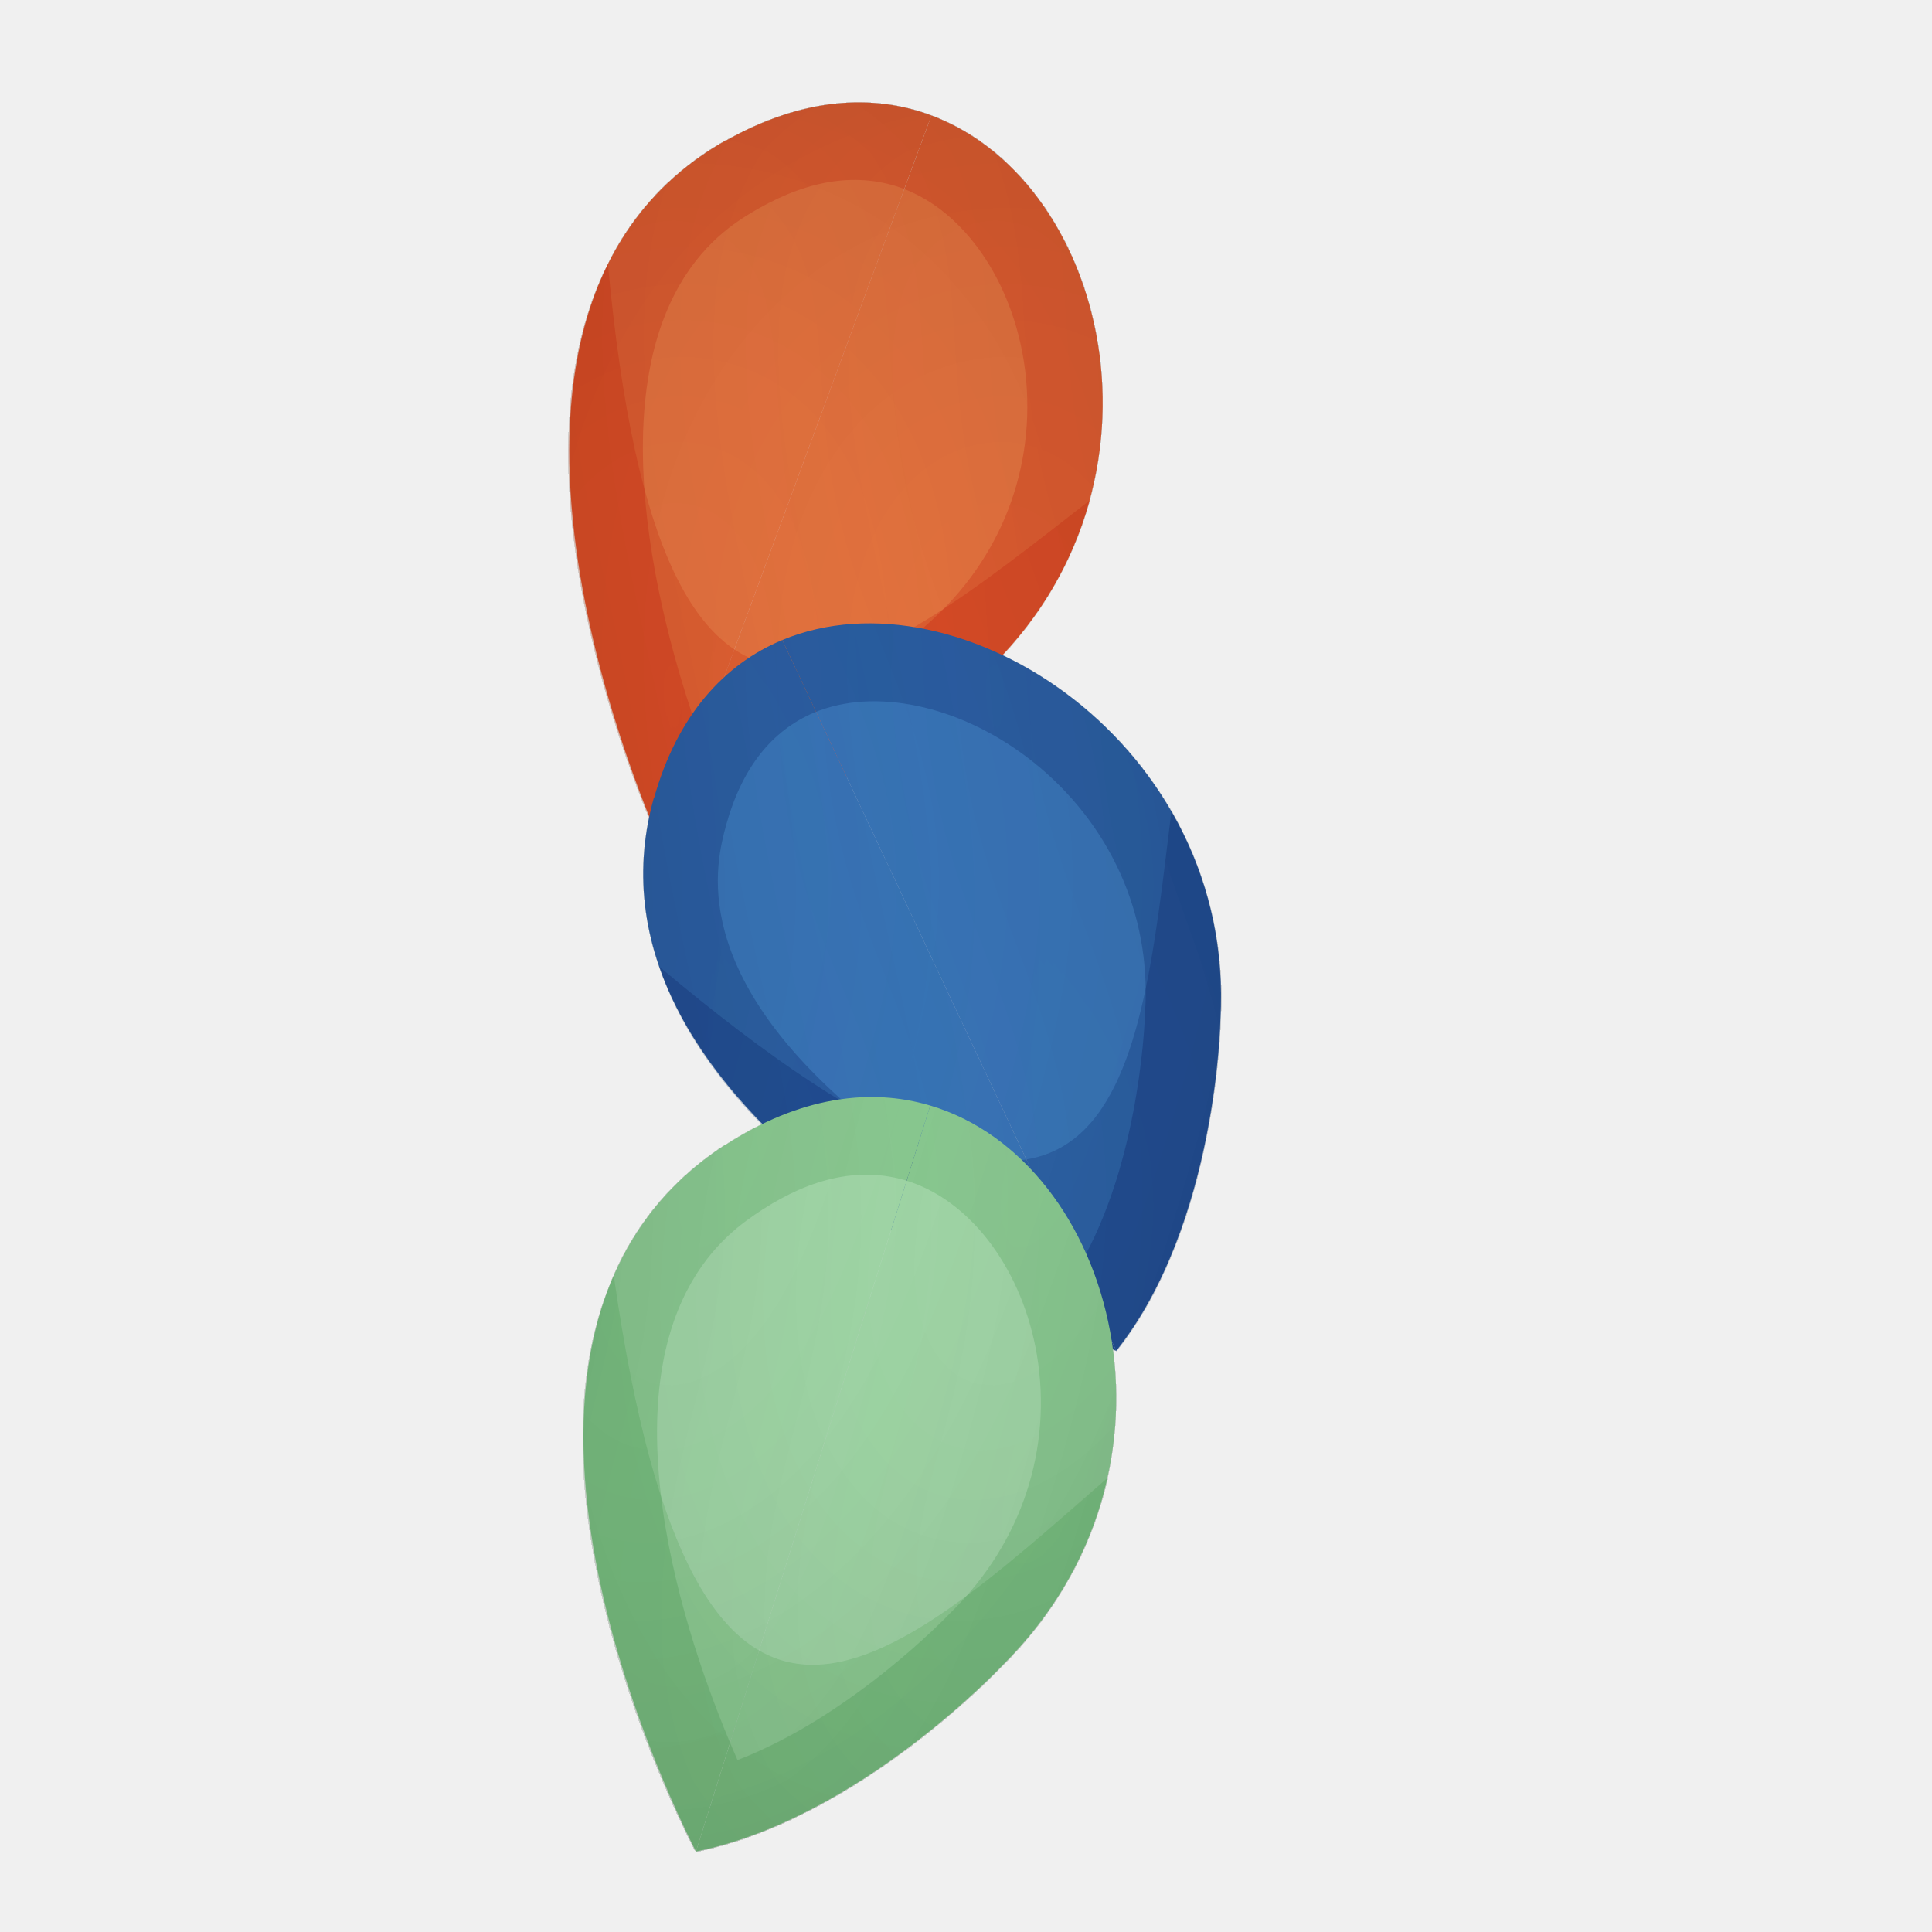
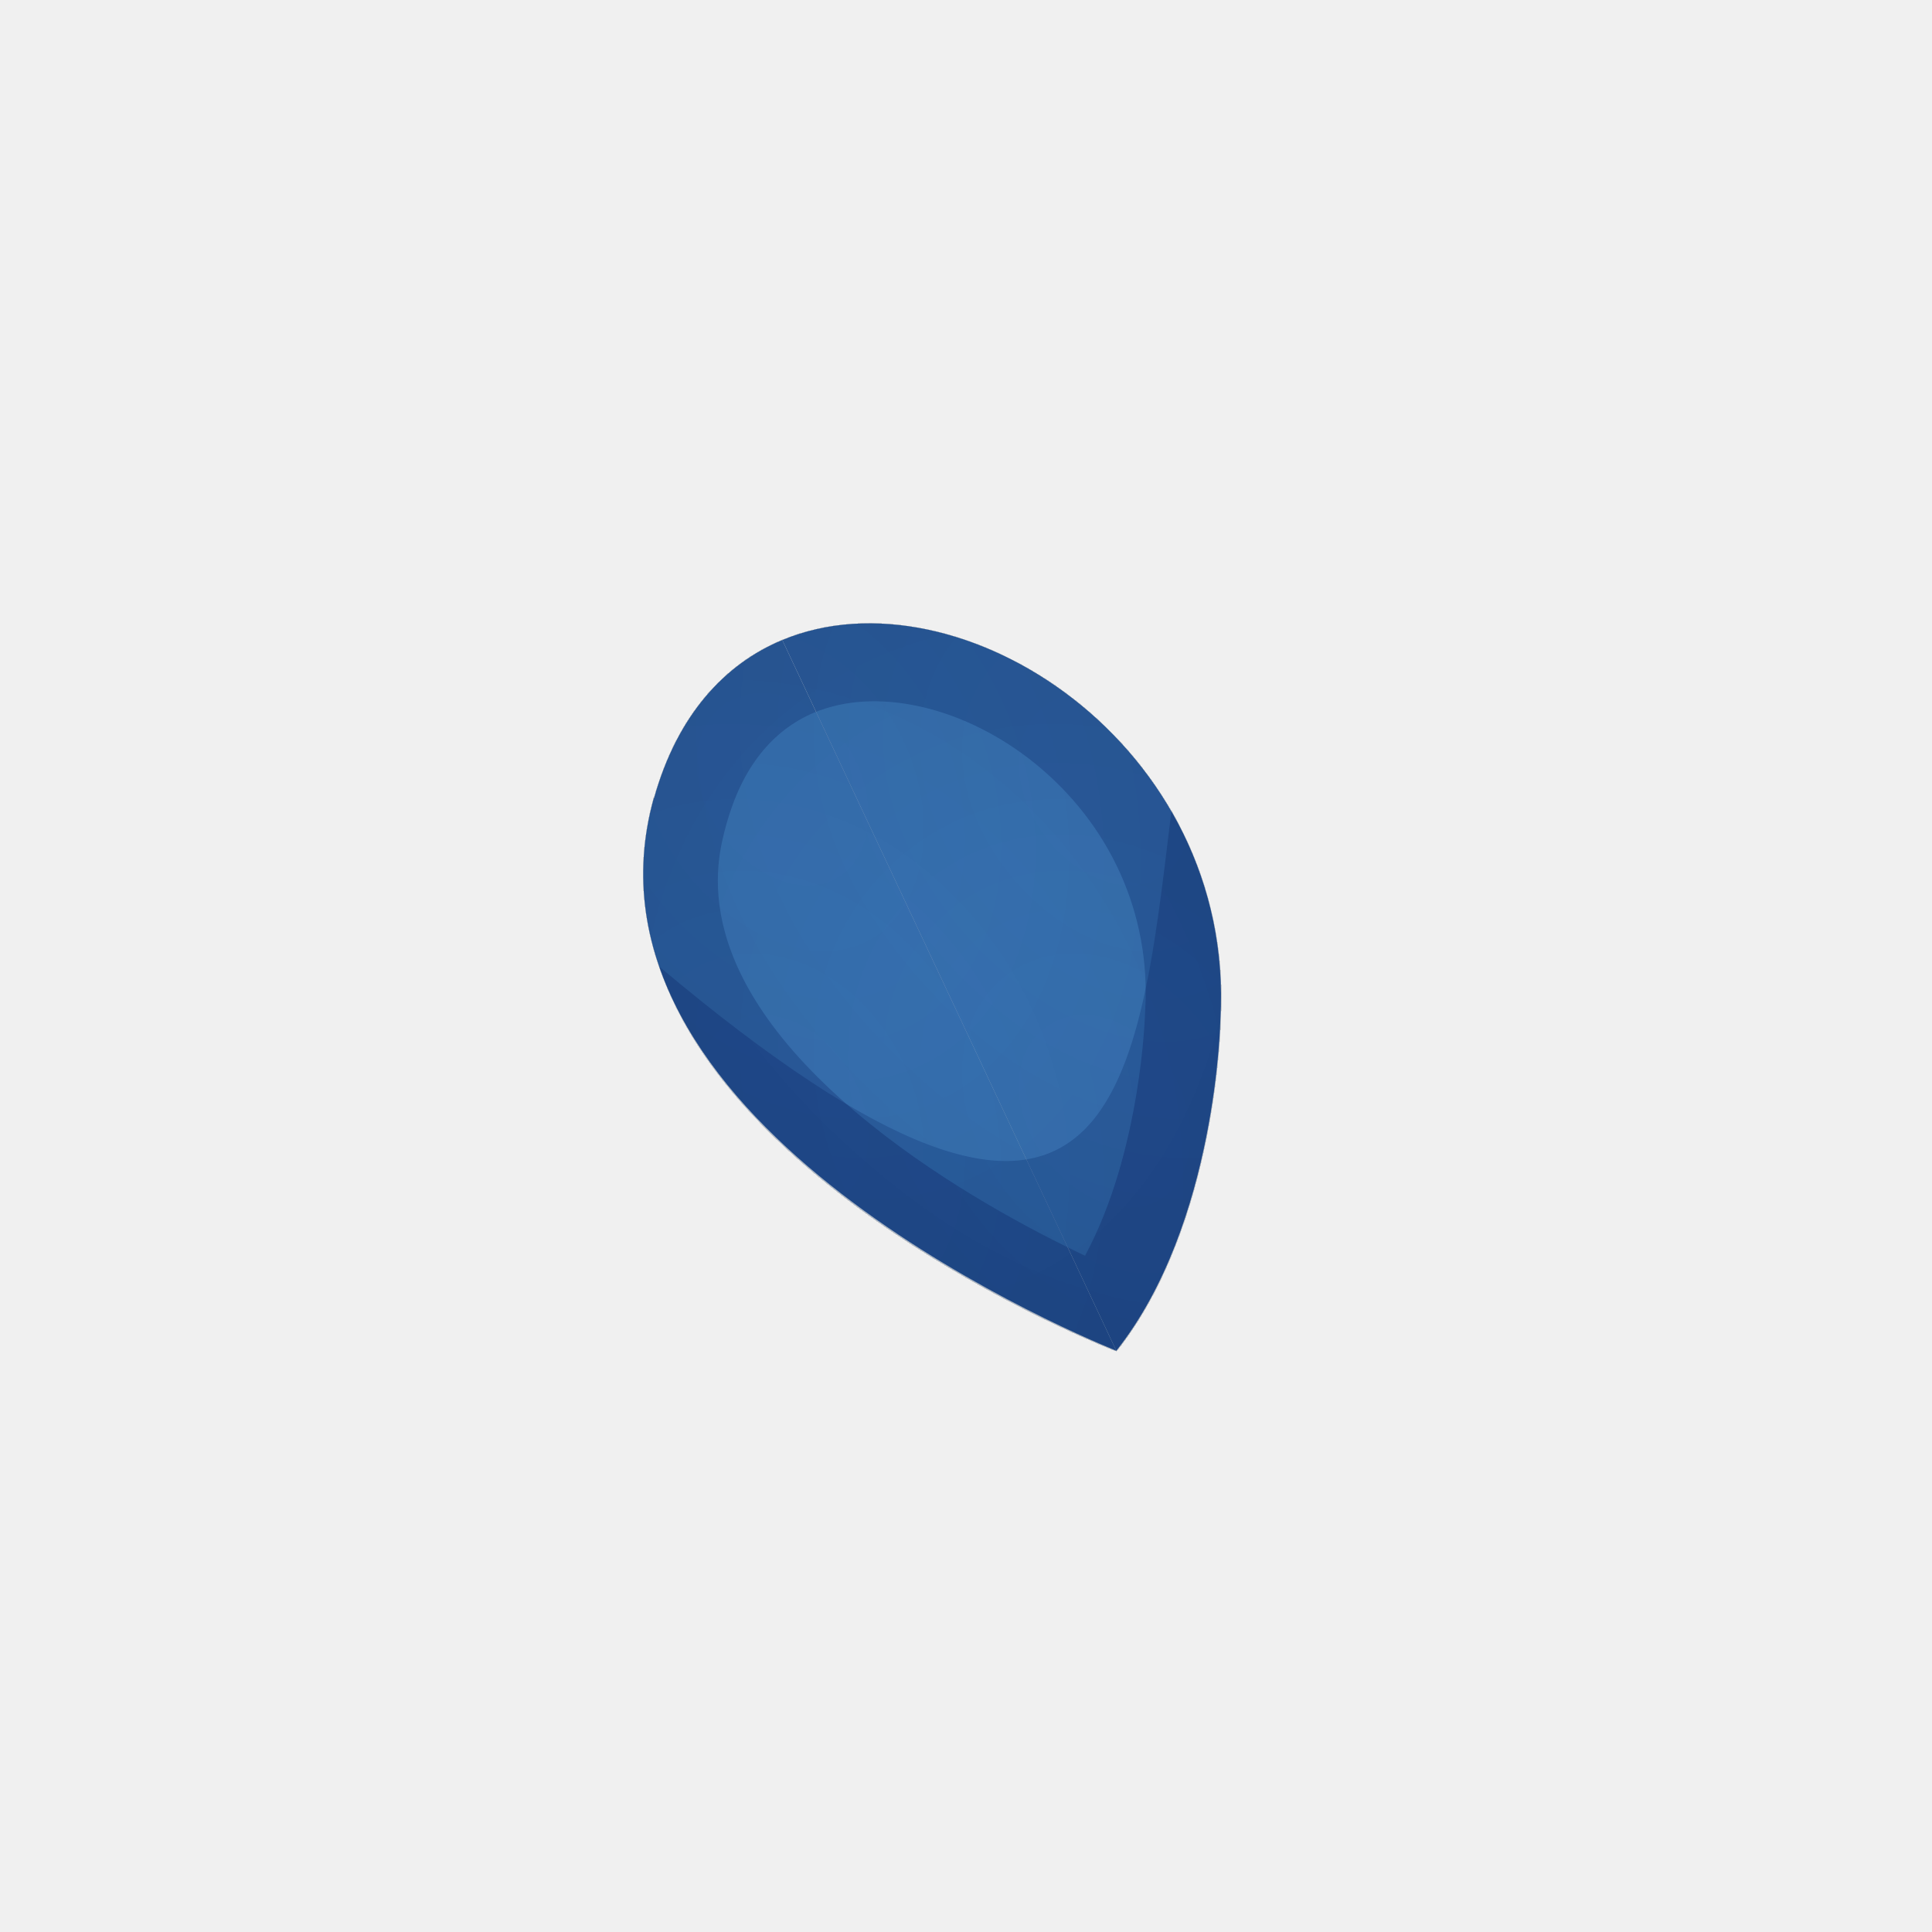
<svg xmlns="http://www.w3.org/2000/svg" width="48" height="48" viewBox="0 0 48 48" fill="none">
  <g id="mode=Light" filter="url(#filter0_iiii_3381_70074)">
    <g clip-path="url(#clip0_3381_70074)">
      <g id="dot's row">
-         <g id="dot 1">
-           <g id="dot">
-             <g id="Group">
-               <g id="Vector_13">
-                 <path d="M18.028 3.49C10.747 7.614 15.82 19.623 16.44 21.026L23.141 2.869C21.679 2.32 19.921 2.426 18.019 3.502L18.028 3.49Z" fill="#E76032" />
-                 <path d="M23.141 2.869L16.44 21.026C20.53 20.477 24.242 16.92 24.242 16.92C29.412 12.351 27.639 4.549 23.141 2.869Z" fill="#E76032" />
-               </g>
-             </g>
-             <g id="Vector_14" opacity="0.38" style="mix-blend-mode:screen">
-               <path d="M17.581 18.831C17.078 17.493 16.352 15.259 16.079 12.899C15.419 7.124 18.003 5.666 18.847 5.179C20.144 4.444 21.342 4.285 22.428 4.682C22.475 4.706 22.53 4.719 22.577 4.743C24.087 5.387 25.229 7.164 25.475 9.252C25.748 11.612 24.875 13.889 23.056 15.494L23.029 15.518L23.002 15.543C23.002 15.543 20.476 17.921 17.58 18.821L17.581 18.831Z" fill="#E76032" />
-             </g>
-             <g id="Vector_15" opacity="0.28" style="mix-blend-mode:multiply">
-               <path d="M27.068 12.436C21.422 16.828 16.43 21.035 15.105 6.556C12.488 11.744 15.865 19.768 16.374 20.9C16.41 20.987 16.44 21.034 16.44 21.034C20.53 20.485 24.242 16.929 24.242 16.929C25.721 15.617 26.626 14.05 27.078 12.434L27.068 12.436Z" fill="#E76032" />
-             </g>
-           </g>
-         </g>
        <g id="dot 2">
          <g id="Group_2">
            <g id="Vector_16">
              <path d="M16.245 19.82C14.042 27.728 26.285 32.967 27.734 33.559L19.436 15.901C18.003 16.495 16.824 17.77 16.248 19.834L16.245 19.82Z" fill="#2C61A7" />
              <path d="M19.436 15.901L27.734 33.559C30.244 30.394 30.32 25.312 30.32 25.312C30.704 18.511 23.838 14.069 19.436 15.901Z" fill="#2C61A7" />
            </g>
          </g>
          <g id="Vector_17" opacity="0.38" style="mix-blend-mode:screen">
            <path d="M26.966 31.203C25.647 30.578 23.524 29.456 21.632 27.936C17.008 24.212 17.795 21.409 18.044 20.486C18.436 19.078 19.172 18.151 20.229 17.703C20.279 17.689 20.328 17.66 20.378 17.646C21.913 17.088 24.003 17.599 25.68 18.94C27.572 20.46 28.59 22.696 28.453 25.086L28.451 25.122L28.449 25.158C28.449 25.158 28.366 28.586 26.958 31.197L26.966 31.203Z" fill="#2C61A7" />
          </g>
          <g id="Vector_18" opacity="0.28" style="mix-blend-mode:multiply">
            <path d="M29.102 20.161C28.253 27.156 27.735 33.574 16.378 24.014C18.252 29.533 26.422 33.041 27.598 33.515C27.687 33.553 27.741 33.566 27.741 33.566C30.251 30.401 30.328 25.319 30.328 25.319C30.434 23.37 29.949 21.626 29.108 20.153L29.102 20.161Z" fill="#2C61A7" />
-           </g>
-         </g>
-         <g id="dot 3">
-           <g id="Group_3">
-             <g id="Vector_19">
-               <path d="M18.023 28.437C10.936 33.041 16.602 44.646 17.291 45.999L23.112 27.467C21.621 27.021 19.867 27.248 18.015 28.449L18.023 28.437Z" fill="#8FD096" />
-               <path d="M23.112 27.467L17.291 45.999C21.359 45.172 24.902 41.377 24.902 41.377C29.854 36.474 27.697 28.83 23.112 27.467Z" fill="#8FD096" />
-             </g>
-           </g>
-           <g id="Vector_20" opacity="0.38" style="mix-blend-mode:screen">
-             <path d="M18.327 43.737C17.758 42.441 16.922 40.267 16.533 37.937C15.589 32.234 18.106 30.605 18.927 30.062C20.189 29.242 21.381 29.001 22.487 29.322C22.535 29.343 22.591 29.352 22.639 29.372C24.183 29.909 25.413 31.6 25.761 33.661C26.15 35.991 25.387 38.318 23.645 40.04L23.619 40.066L23.593 40.092C23.593 40.092 21.18 42.633 18.325 43.727L18.327 43.737Z" fill="#8FD096" />
-           </g>
-           <g id="Vector_21" opacity="0.28" style="mix-blend-mode:multiply">
-             <path d="M27.513 36.72C22.075 41.48 17.284 46.01 15.249 31.69C12.883 37.033 16.657 44.788 17.221 45.88C17.262 45.964 17.294 46.008 17.294 46.008C21.362 45.181 24.904 41.386 24.904 41.386C26.321 39.979 27.15 38.357 27.524 36.718L27.513 36.72Z" fill="#8FD096" />
          </g>
        </g>
      </g>
    </g>
  </g>
  <defs>
    <filter id="filter0_iiii_3381_70074" x="-4" y="-4" width="56" height="56" filterUnits="userSpaceOnUse" color-interpolation-filters="sRGB">
      <feFlood flood-opacity="0" result="BackgroundImageFix" />
      <feBlend mode="normal" in="SourceGraphic" in2="BackgroundImageFix" result="shape" />
      <feColorMatrix in="SourceAlpha" type="matrix" values="0 0 0 0 0 0 0 0 0 0 0 0 0 0 0 0 0 0 127 0" result="hardAlpha" />
      <feOffset dx="4" dy="4" />
      <feGaussianBlur stdDeviation="4" />
      <feComposite in2="hardAlpha" operator="arithmetic" k2="-1" k3="1" />
      <feColorMatrix type="matrix" values="0 0 0 0 0 0 0 0 0 0 0 0 0 0 0 0 0 0 0.05 0" />
      <feBlend mode="normal" in2="shape" result="effect1_innerShadow_3381_70074" />
      <feColorMatrix in="SourceAlpha" type="matrix" values="0 0 0 0 0 0 0 0 0 0 0 0 0 0 0 0 0 0 127 0" result="hardAlpha" />
      <feOffset dx="-4" dy="-4" />
      <feGaussianBlur stdDeviation="4" />
      <feComposite in2="hardAlpha" operator="arithmetic" k2="-1" k3="1" />
      <feColorMatrix type="matrix" values="0 0 0 0 0 0 0 0 0 0 0 0 0 0 0 0 0 0 0.05 0" />
      <feBlend mode="normal" in2="effect1_innerShadow_3381_70074" result="effect2_innerShadow_3381_70074" />
      <feColorMatrix in="SourceAlpha" type="matrix" values="0 0 0 0 0 0 0 0 0 0 0 0 0 0 0 0 0 0 127 0" result="hardAlpha" />
      <feOffset dx="4" dy="-4" />
      <feGaussianBlur stdDeviation="4" />
      <feComposite in2="hardAlpha" operator="arithmetic" k2="-1" k3="1" />
      <feColorMatrix type="matrix" values="0 0 0 0 0 0 0 0 0 0 0 0 0 0 0 0 0 0 0.05 0" />
      <feBlend mode="normal" in2="effect2_innerShadow_3381_70074" result="effect3_innerShadow_3381_70074" />
      <feColorMatrix in="SourceAlpha" type="matrix" values="0 0 0 0 0 0 0 0 0 0 0 0 0 0 0 0 0 0 127 0" result="hardAlpha" />
      <feOffset dx="-4" dy="4" />
      <feGaussianBlur stdDeviation="4" />
      <feComposite in2="hardAlpha" operator="arithmetic" k2="-1" k3="1" />
      <feColorMatrix type="matrix" values="0 0 0 0 0 0 0 0 0 0 0 0 0 0 0 0 0 0 0.05 0" />
      <feBlend mode="normal" in2="effect3_innerShadow_3381_70074" result="effect4_innerShadow_3381_70074" />
    </filter>
    <clipPath id="clip0_3381_70074">
      <path d="M0 21C0 9.402 9.402 0 21 0H27C38.598 0 48 9.402 48 21V27C48 38.598 38.598 48 27 48H21C9.402 48 0 38.598 0 27V21Z" fill="white" />
    </clipPath>
  </defs>
</svg>
